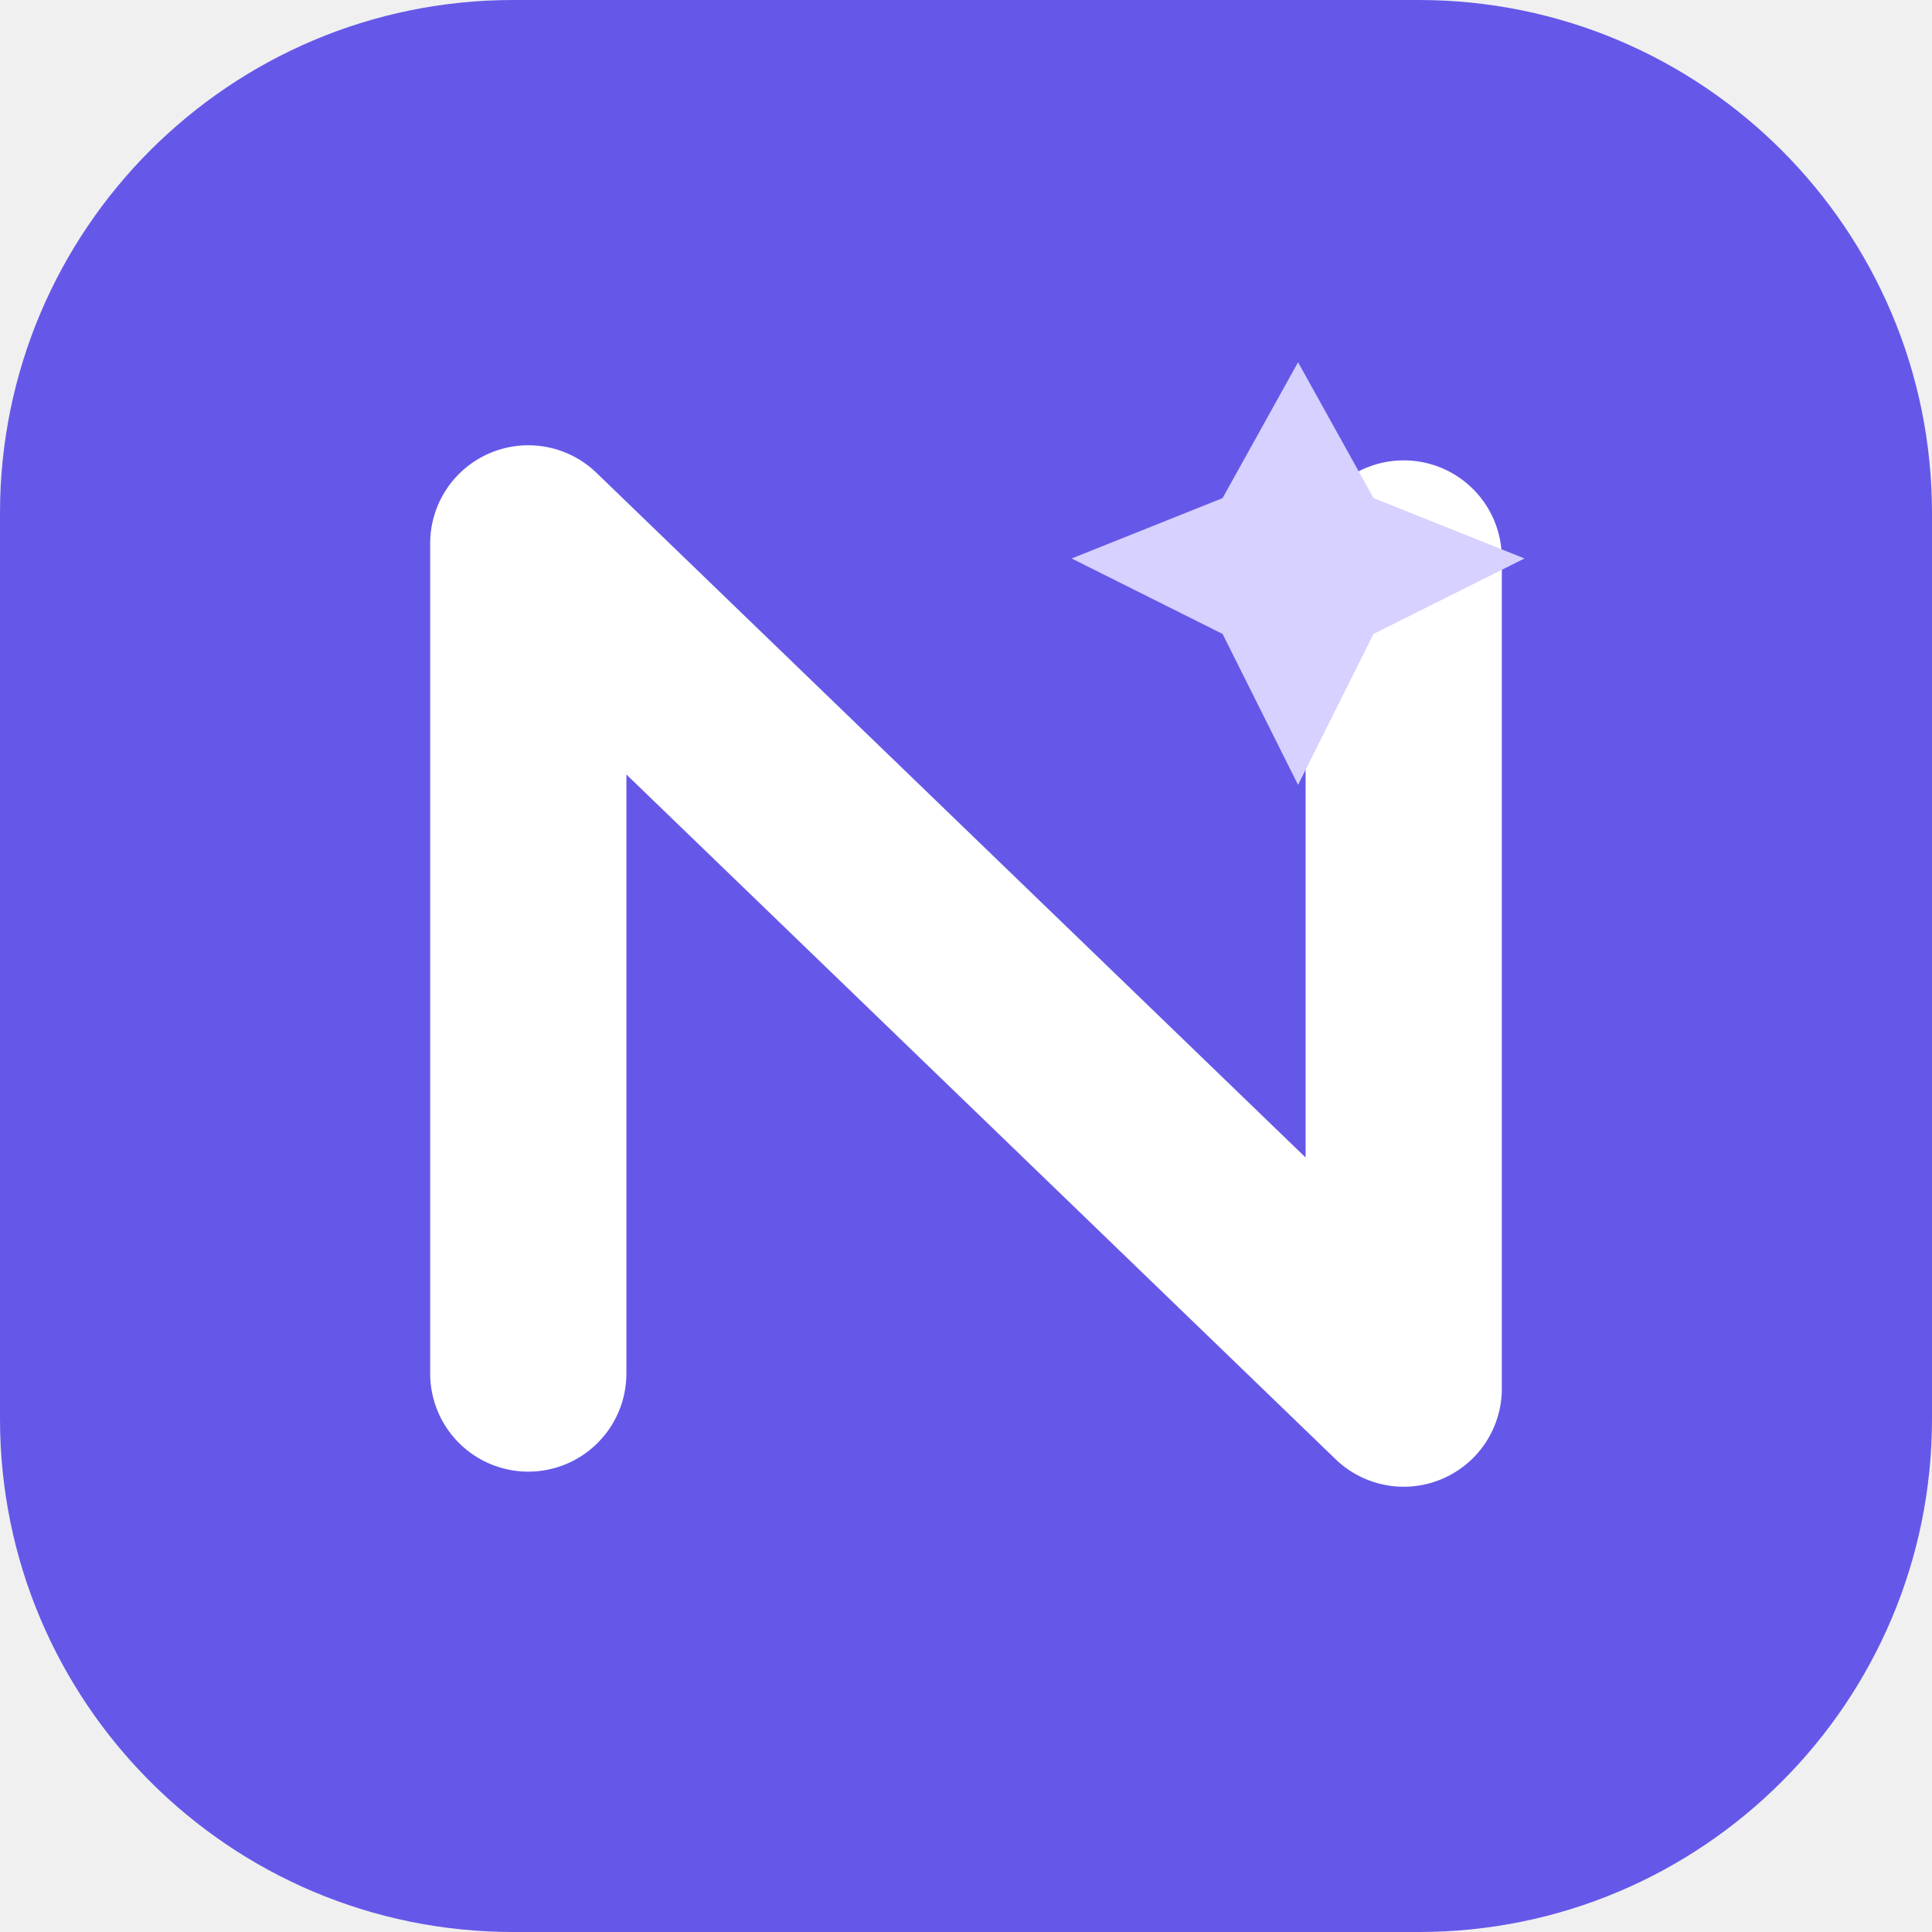
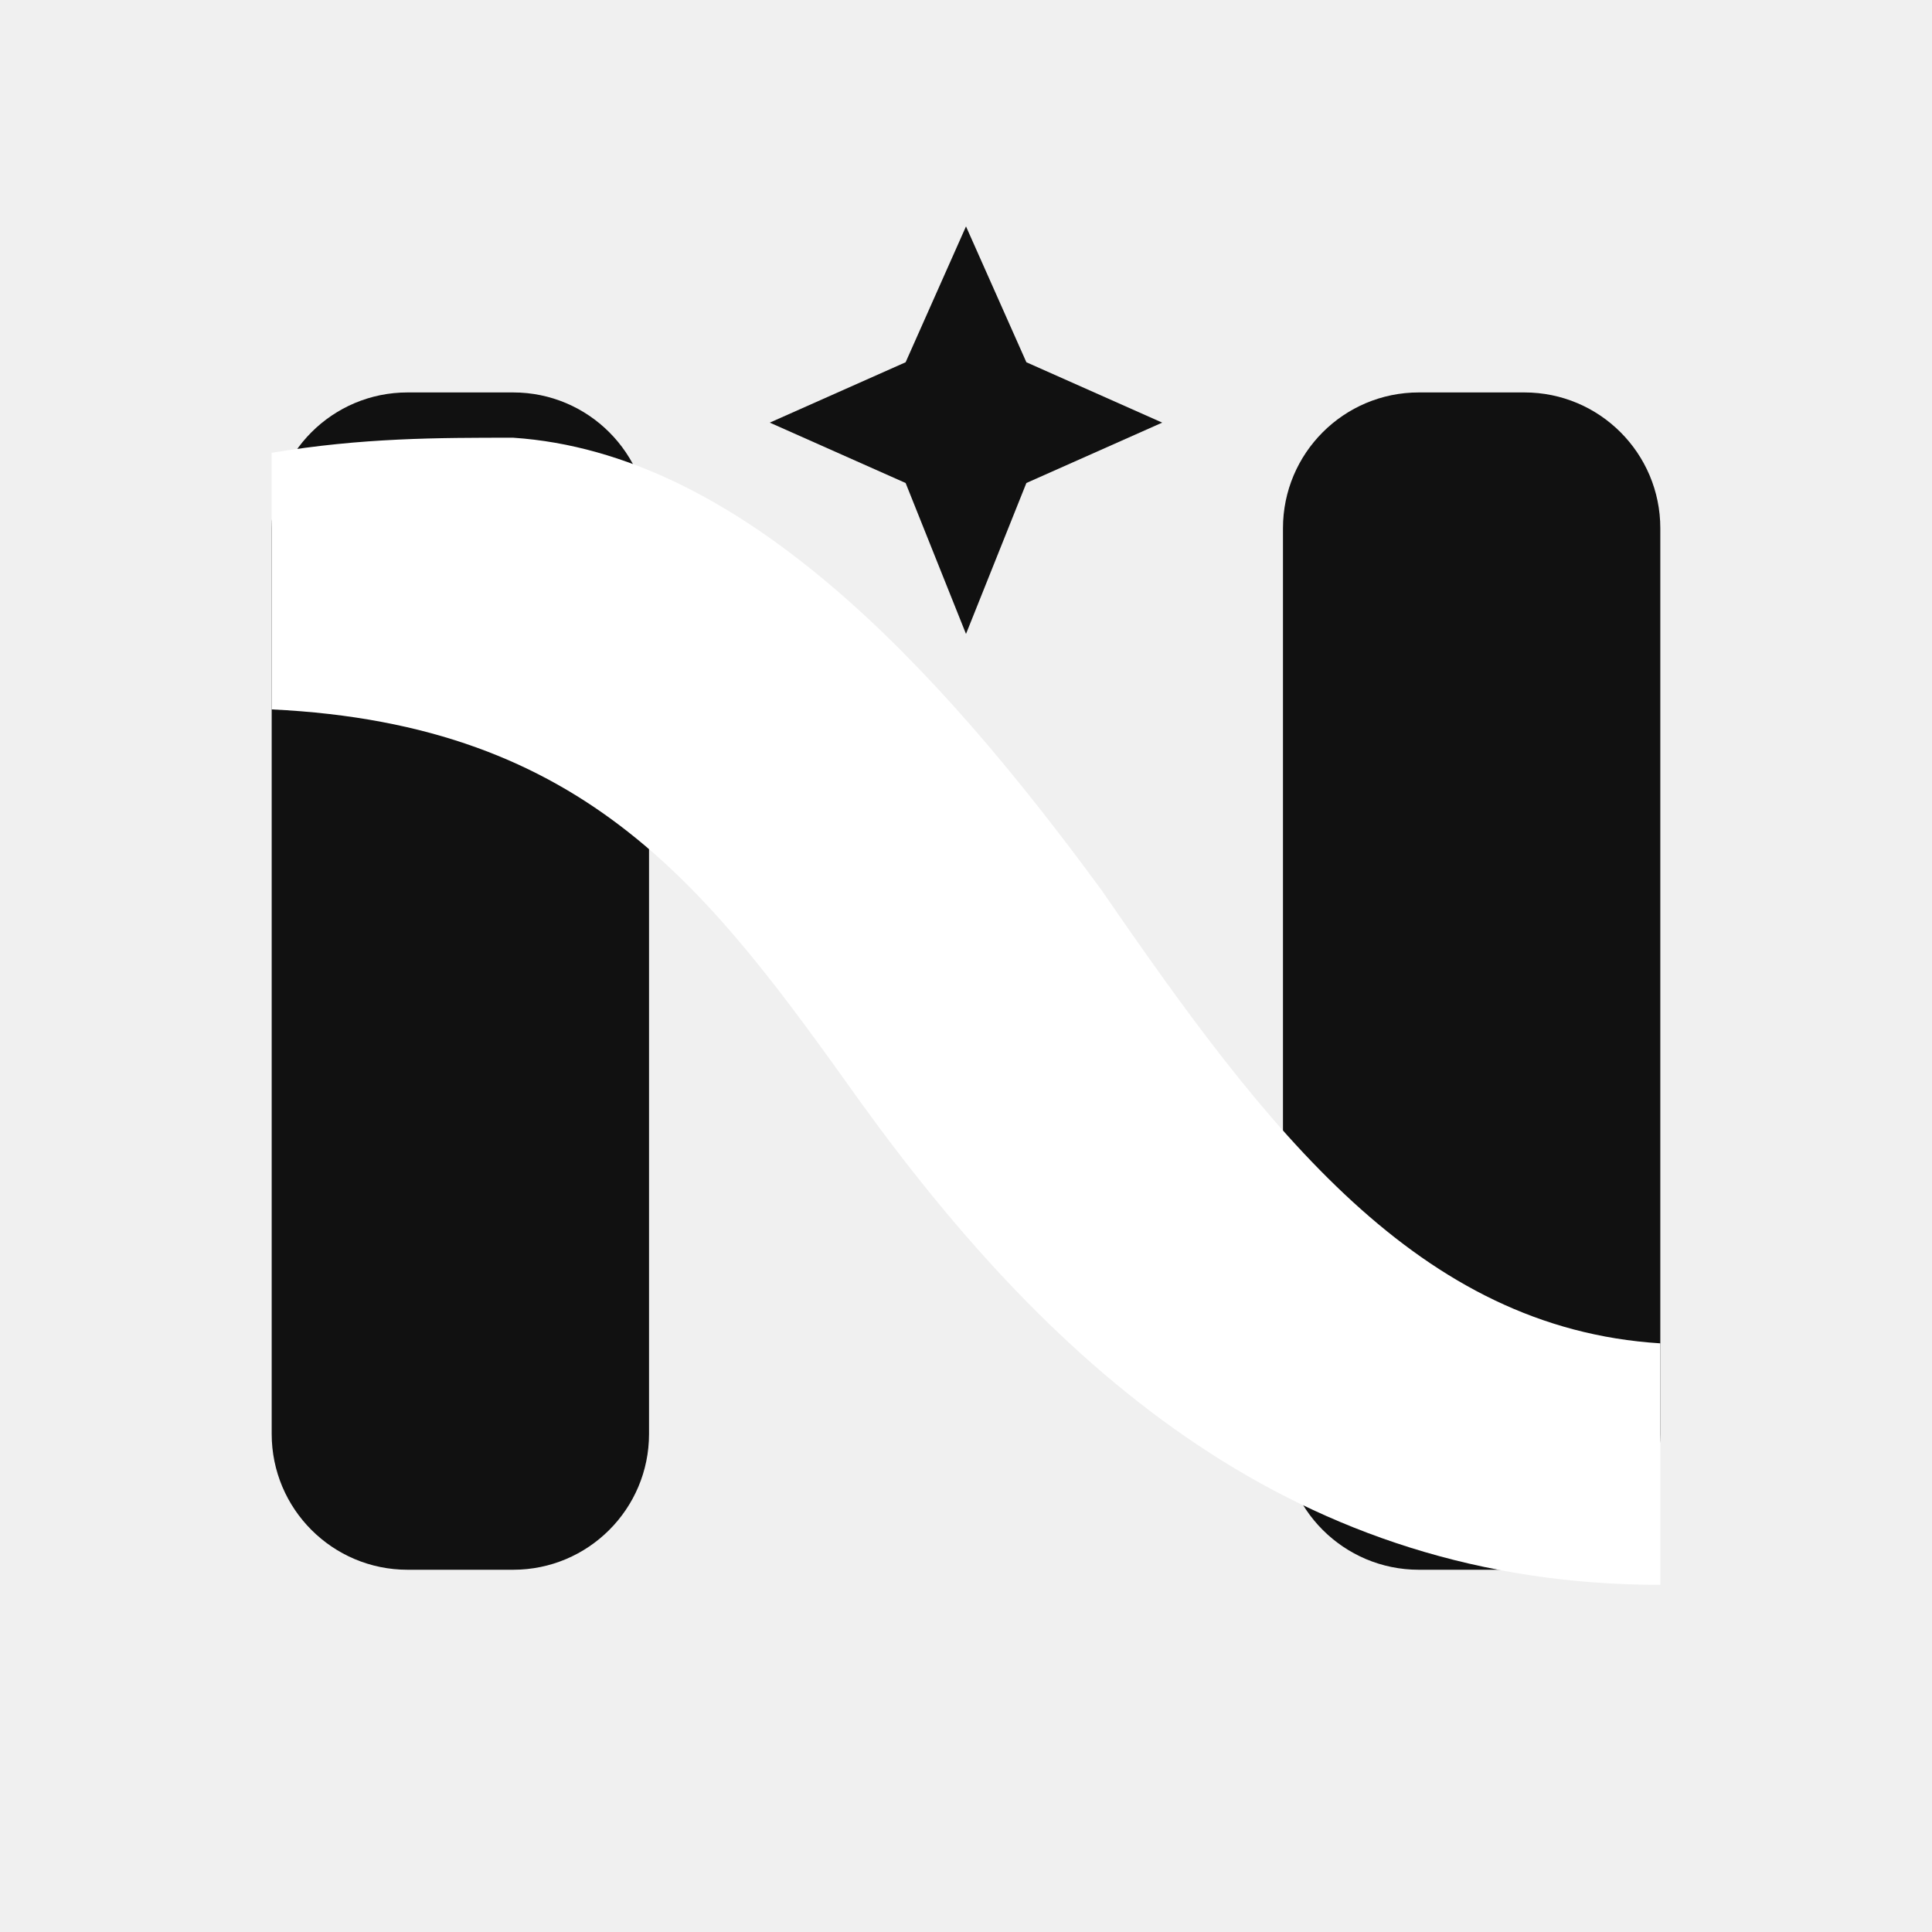
<svg xmlns="http://www.w3.org/2000/svg" viewBox="0 0 128 128" role="img" aria-label="Neosis">
-   <rect width="128" height="128" rx="34" fill="#6558E8" />
-   <path d="M35 91V36L93 92V37" fill="none" stroke="#fff" stroke-width="13" stroke-linecap="round" stroke-linejoin="round" />
-   <path d="M86 24l5 9 10 4-10 5-5 10-5-10-10-5 10-4z" fill="#D7D1FF" />
+   <rect x="18" y="26" width="25" height="78" rx="9" fill="#111" />
+   <rect x="85" y="26" width="25" height="78" rx="9" fill="#111" />
+   <path d="M34 29 C49 30 62 44 73 59 C84 75 94 88 110 89 L110 105 C86 105 70 91 57 73 C47 59 39 48 18 47 L18 30 C24 29 29 29 34 29Z" fill="#fff" />
+   <path d="M64 15 L68 24 L77 28 L68 32 L64 42 L60 32 L51 28 L60 24 Z" fill="#111" />
</svg>
